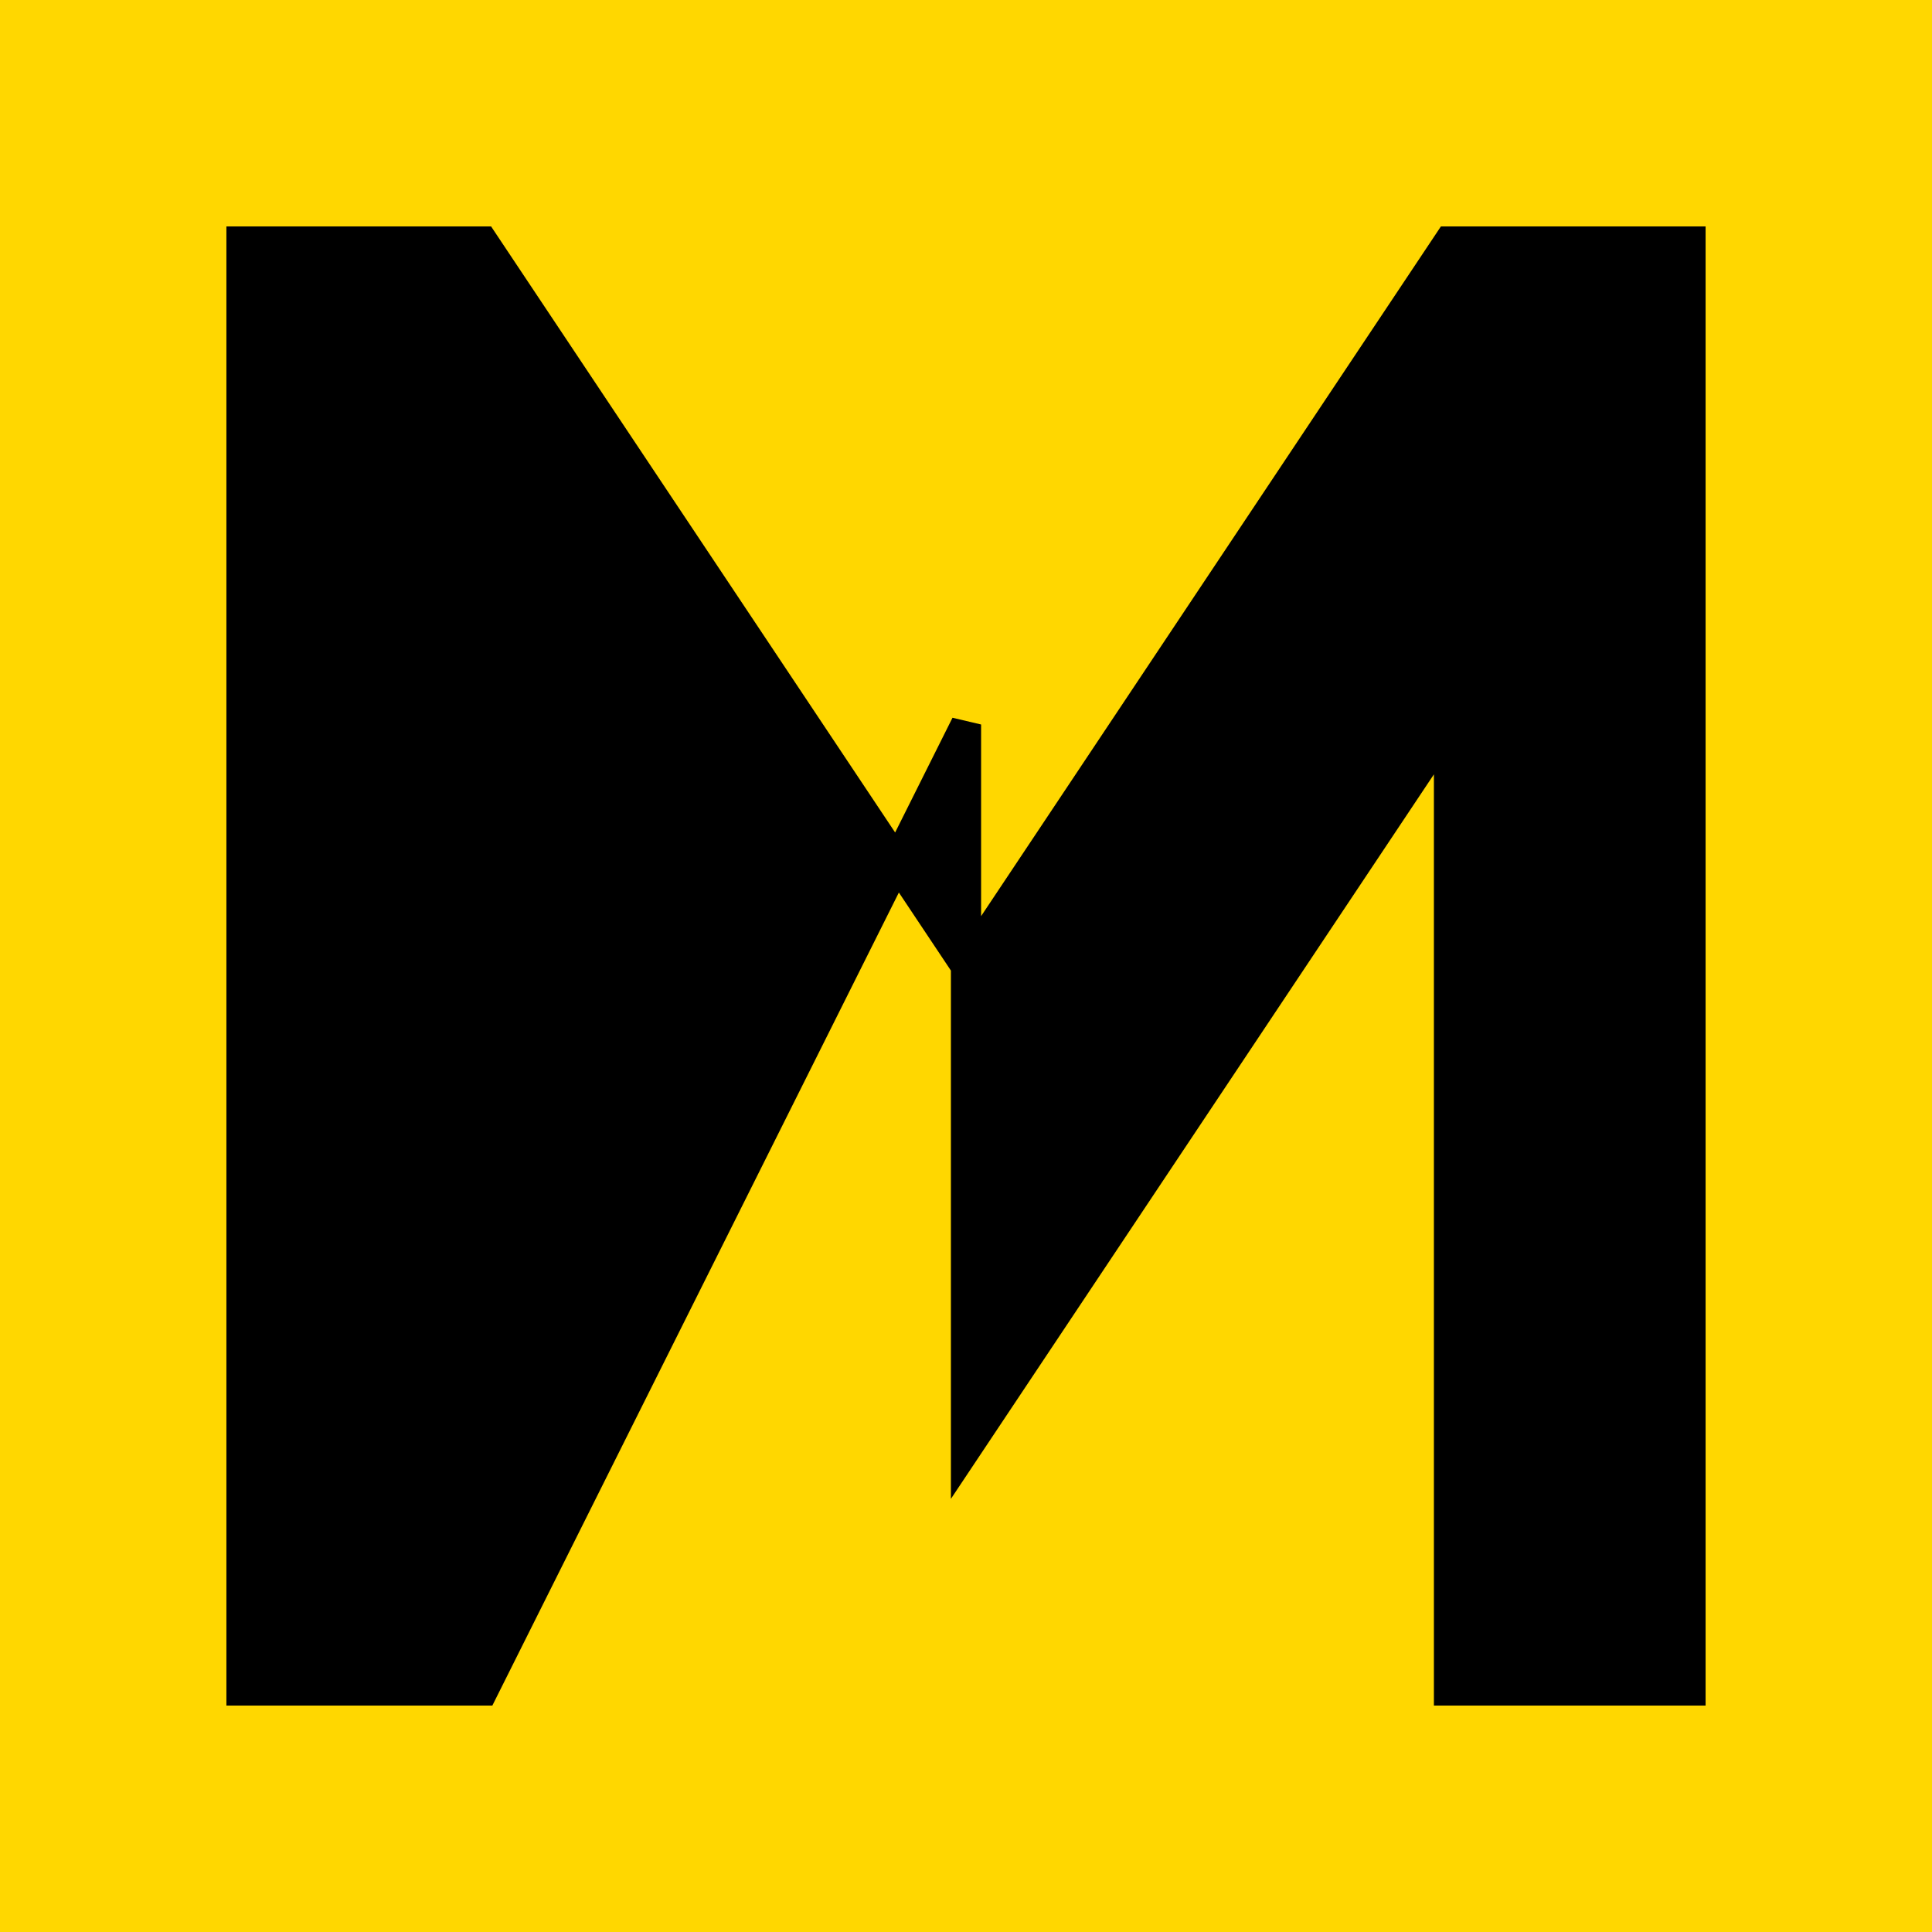
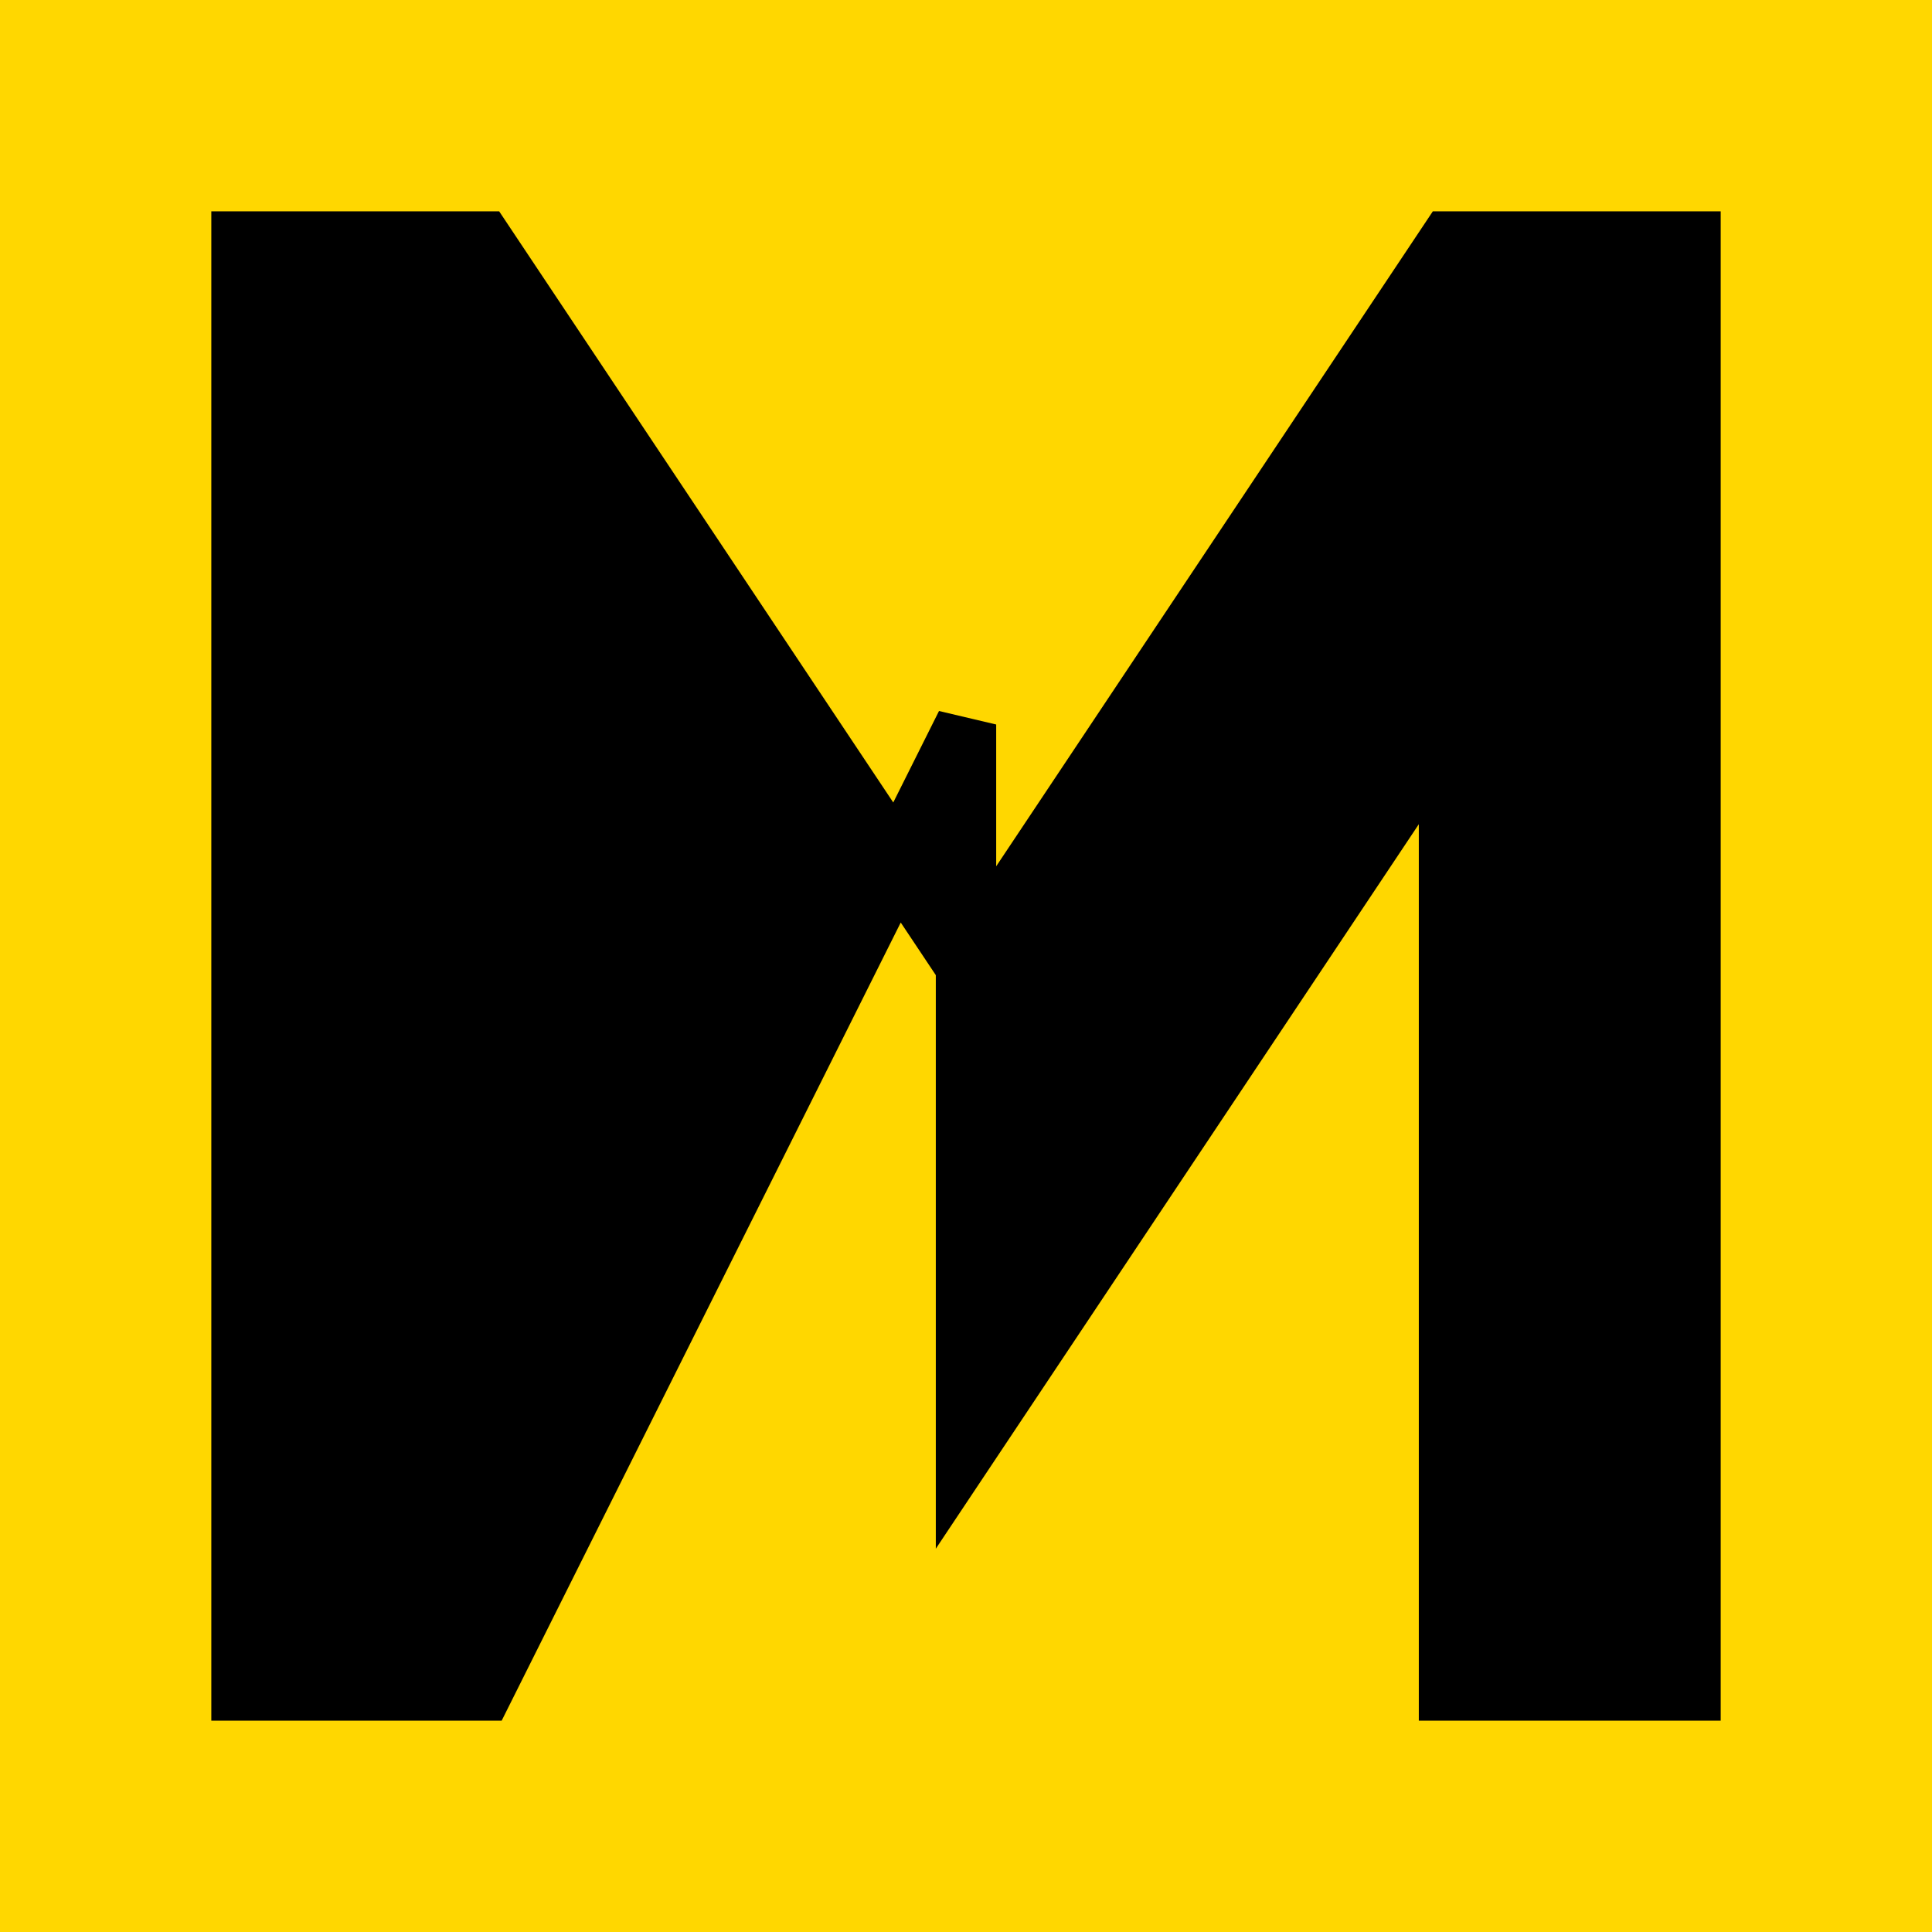
<svg xmlns="http://www.w3.org/2000/svg" viewBox="0 0 32 32">
  <rect width="32" height="32" fill="#FFD700" />
-   <path d="M 4 4 L 8 4 L 16 16 L 24 4 L 28 4 L 28 28 L 24 28 L 24 12 L 16 24 L 16 12 L 8 28 L 4 28 Z" fill="#000" stroke="#000" stroke-width="0.5" />
+   <path d="M 4 4 L 8 4 L 16 16 L 24 4 L 28 4 L 28 28 L 24 28 L 24 12 L 16 24 L 16 12 L 8 28 L 4 28 Z" fill="#000" stroke="#000" stroke-width="1" />
</svg>
